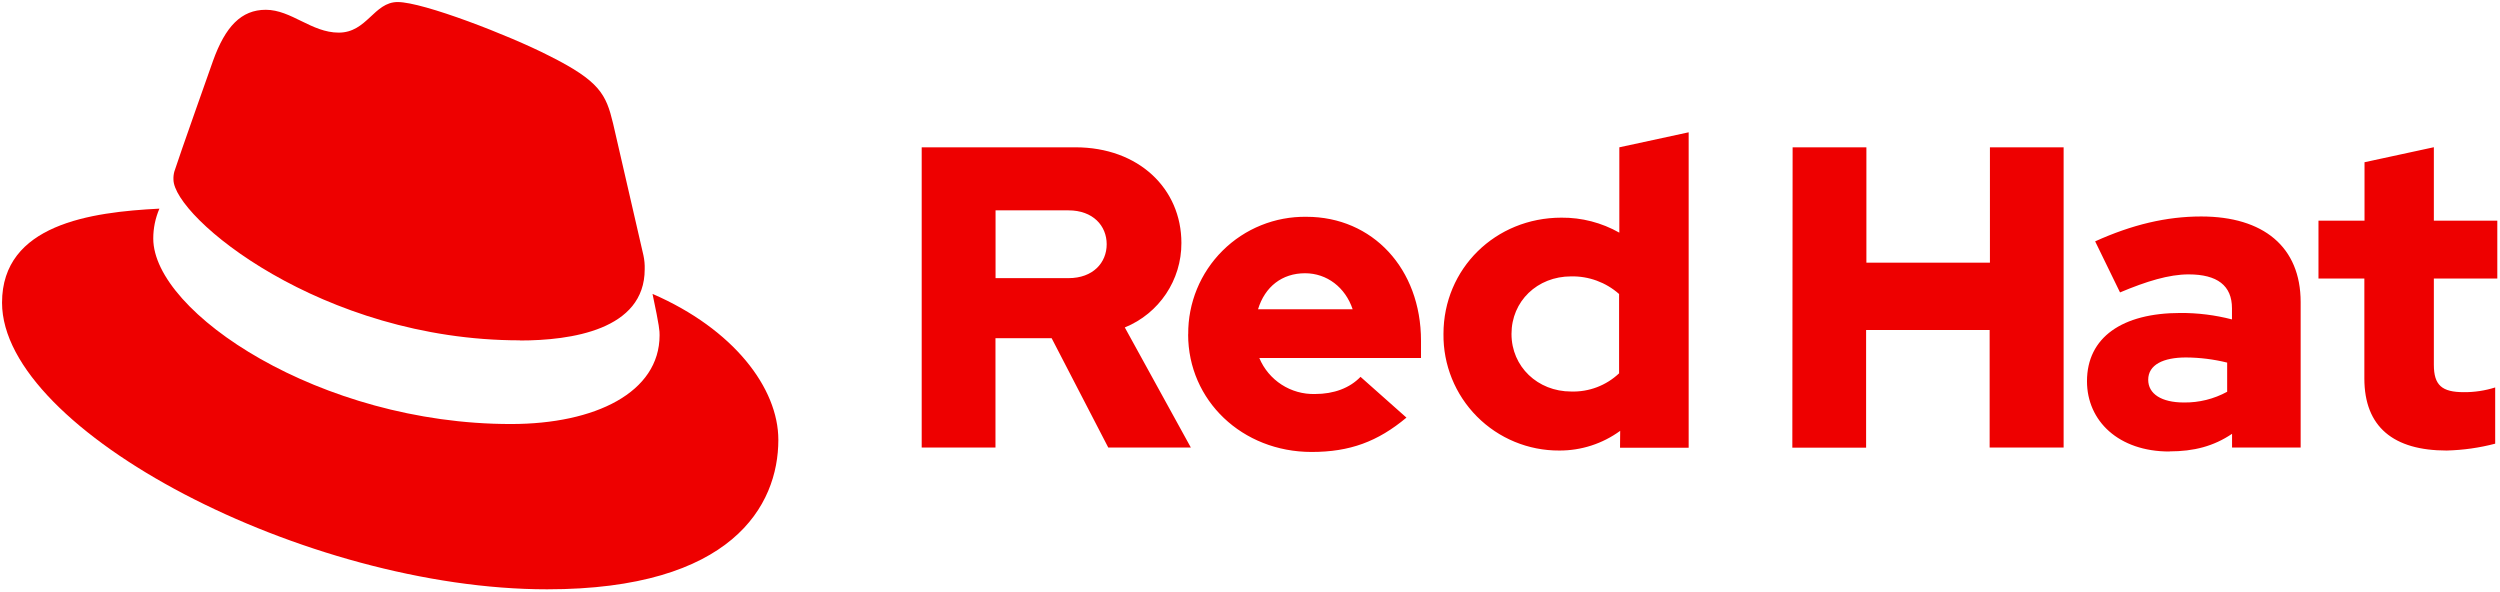
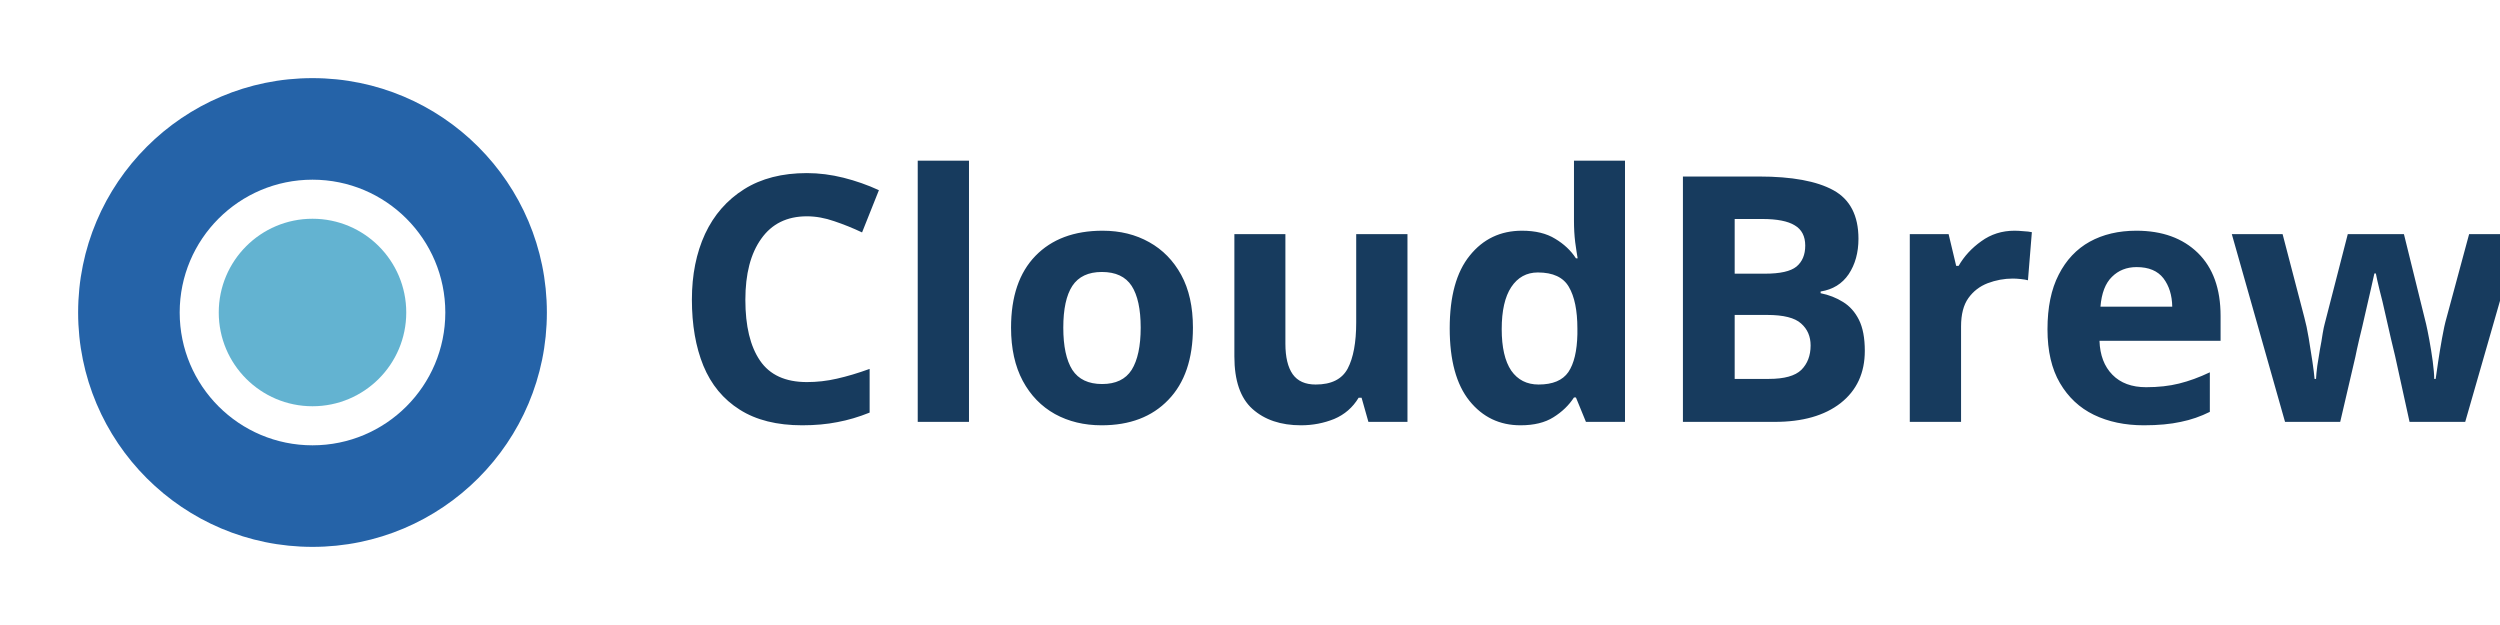
- <svg xmlns="http://www.w3.org/2000/svg" id="Layer_1" data-name="Layer 1" viewBox="0 0 613 145">
-   <defs>
-     <style>.cls-1{fill:#e00;}</style>
-   </defs>
-   <path class="cls-1" d="M127.47,83.49c12.51,0,30.61-2.58,30.61-17.46a14,14,0,0,0-.31-3.42l-7.45-32.36c-1.72-7.12-3.23-10.35-15.73-16.6C124.89,8.69,103.76.5,97.51.5,91.69.5,90,8,83.06,8c-6.68,0-11.64-5.6-17.89-5.6-6,0-9.91,4.09-12.93,12.5,0,0-8.41,23.72-9.49,27.16A6.43,6.43,0,0,0,42.53,44c0,9.22,36.3,39.45,84.94,39.45M160,72.07c1.73,8.19,1.73,9.05,1.73,10.13,0,14-15.74,21.77-36.43,21.77C78.54,104,37.58,76.6,37.58,58.49a18.45,18.45,0,0,1,1.51-7.33C22.27,52,.5,55,.5,74.22c0,31.48,74.59,70.28,133.65,70.28,45.28,0,56.7-20.48,56.7-36.65,0-12.72-11-27.16-30.83-35.78" />
-   <path class="cls-1" d="M579.74,92.8c0,11.89,7.15,17.67,20.19,17.67a52.11,52.11,0,0,0,11.89-1.68V95a24.84,24.84,0,0,1-7.68,1.16c-5.37,0-7.36-1.68-7.36-6.73V68.3h15.56V54.1H596.78v-18l-17,3.68V54.1H568.49V68.3h11.25Zm-53,.32c0-3.68,3.69-5.47,9.26-5.47a43.12,43.12,0,0,1,10.1,1.26v7.15a21.51,21.51,0,0,1-10.63,2.63c-5.46,0-8.73-2.1-8.73-5.57m5.2,17.56c6,0,10.84-1.26,15.36-4.31v3.37h16.82V74.08c0-13.56-9.14-21-24.39-21-8.52,0-16.94,2-26,6.1l6.1,12.52c6.52-2.74,12-4.42,16.83-4.42,7,0,10.62,2.73,10.62,8.31v2.73a49.53,49.53,0,0,0-12.62-1.58c-14.31,0-22.93,6-22.93,16.73,0,9.78,7.78,17.24,20.19,17.24m-92.44-.94h18.09V80.92h30.29v28.82H506V36.12H487.93V64.41H457.64V36.12H439.55ZM370.62,81.87c0-8,6.31-14.1,14.62-14.1A17.22,17.22,0,0,1,397,72.09V91.54A16.36,16.36,0,0,1,385.24,96c-8.2,0-14.62-6.1-14.62-14.09m26.61,27.87h16.83V32.44l-17,3.68V57.05a28.3,28.3,0,0,0-14.2-3.68c-16.19,0-28.92,12.51-28.92,28.5a28.25,28.25,0,0,0,28.4,28.6,25.12,25.12,0,0,0,14.93-4.83ZM320,67c5.36,0,9.88,3.47,11.67,8.83H308.47C310.15,70.3,314.36,67,320,67M291.33,82c0,16.2,13.25,28.82,30.28,28.82,9.36,0,16.2-2.53,23.25-8.42l-11.26-10c-2.63,2.74-6.52,4.21-11.14,4.21a14.39,14.39,0,0,1-13.68-8.83h39.65V83.55c0-17.67-11.88-30.39-28.08-30.39a28.57,28.57,0,0,0-29,28.81M262,51.58c6,0,9.36,3.78,9.36,8.31S268,68.2,262,68.2H244.11V51.58Zm-36,58.16h18.09V82.92h13.77l13.89,26.82H292l-16.2-29.45a22.27,22.27,0,0,0,13.88-20.72c0-13.25-10.41-23.45-26-23.45H226Z" />
+ <svg xmlns="http://www.w3.org/2000/svg" viewBox="0 0 160 40" role="img" aria-label="CloudBrew">
+   <path fill="#2563A8" d="M20 5a15 15 0 1 0 0 30 15 15 0 0 0 0-30Zm0 6.5a8.5 8.5 0 1 1 0 17 8.5 8.5 0 0 1 0-17Z" />
+   <path fill="#63B3D1" d="M20 14a6 6 0 1 0 0 12 6 6 0 0 0 0-12Z" />
+   <text x="43" y="27" fill="#173B5E" font-family="system-ui, sans-serif" font-size="22" font-weight="700">CloudBrew</text>
</svg>
